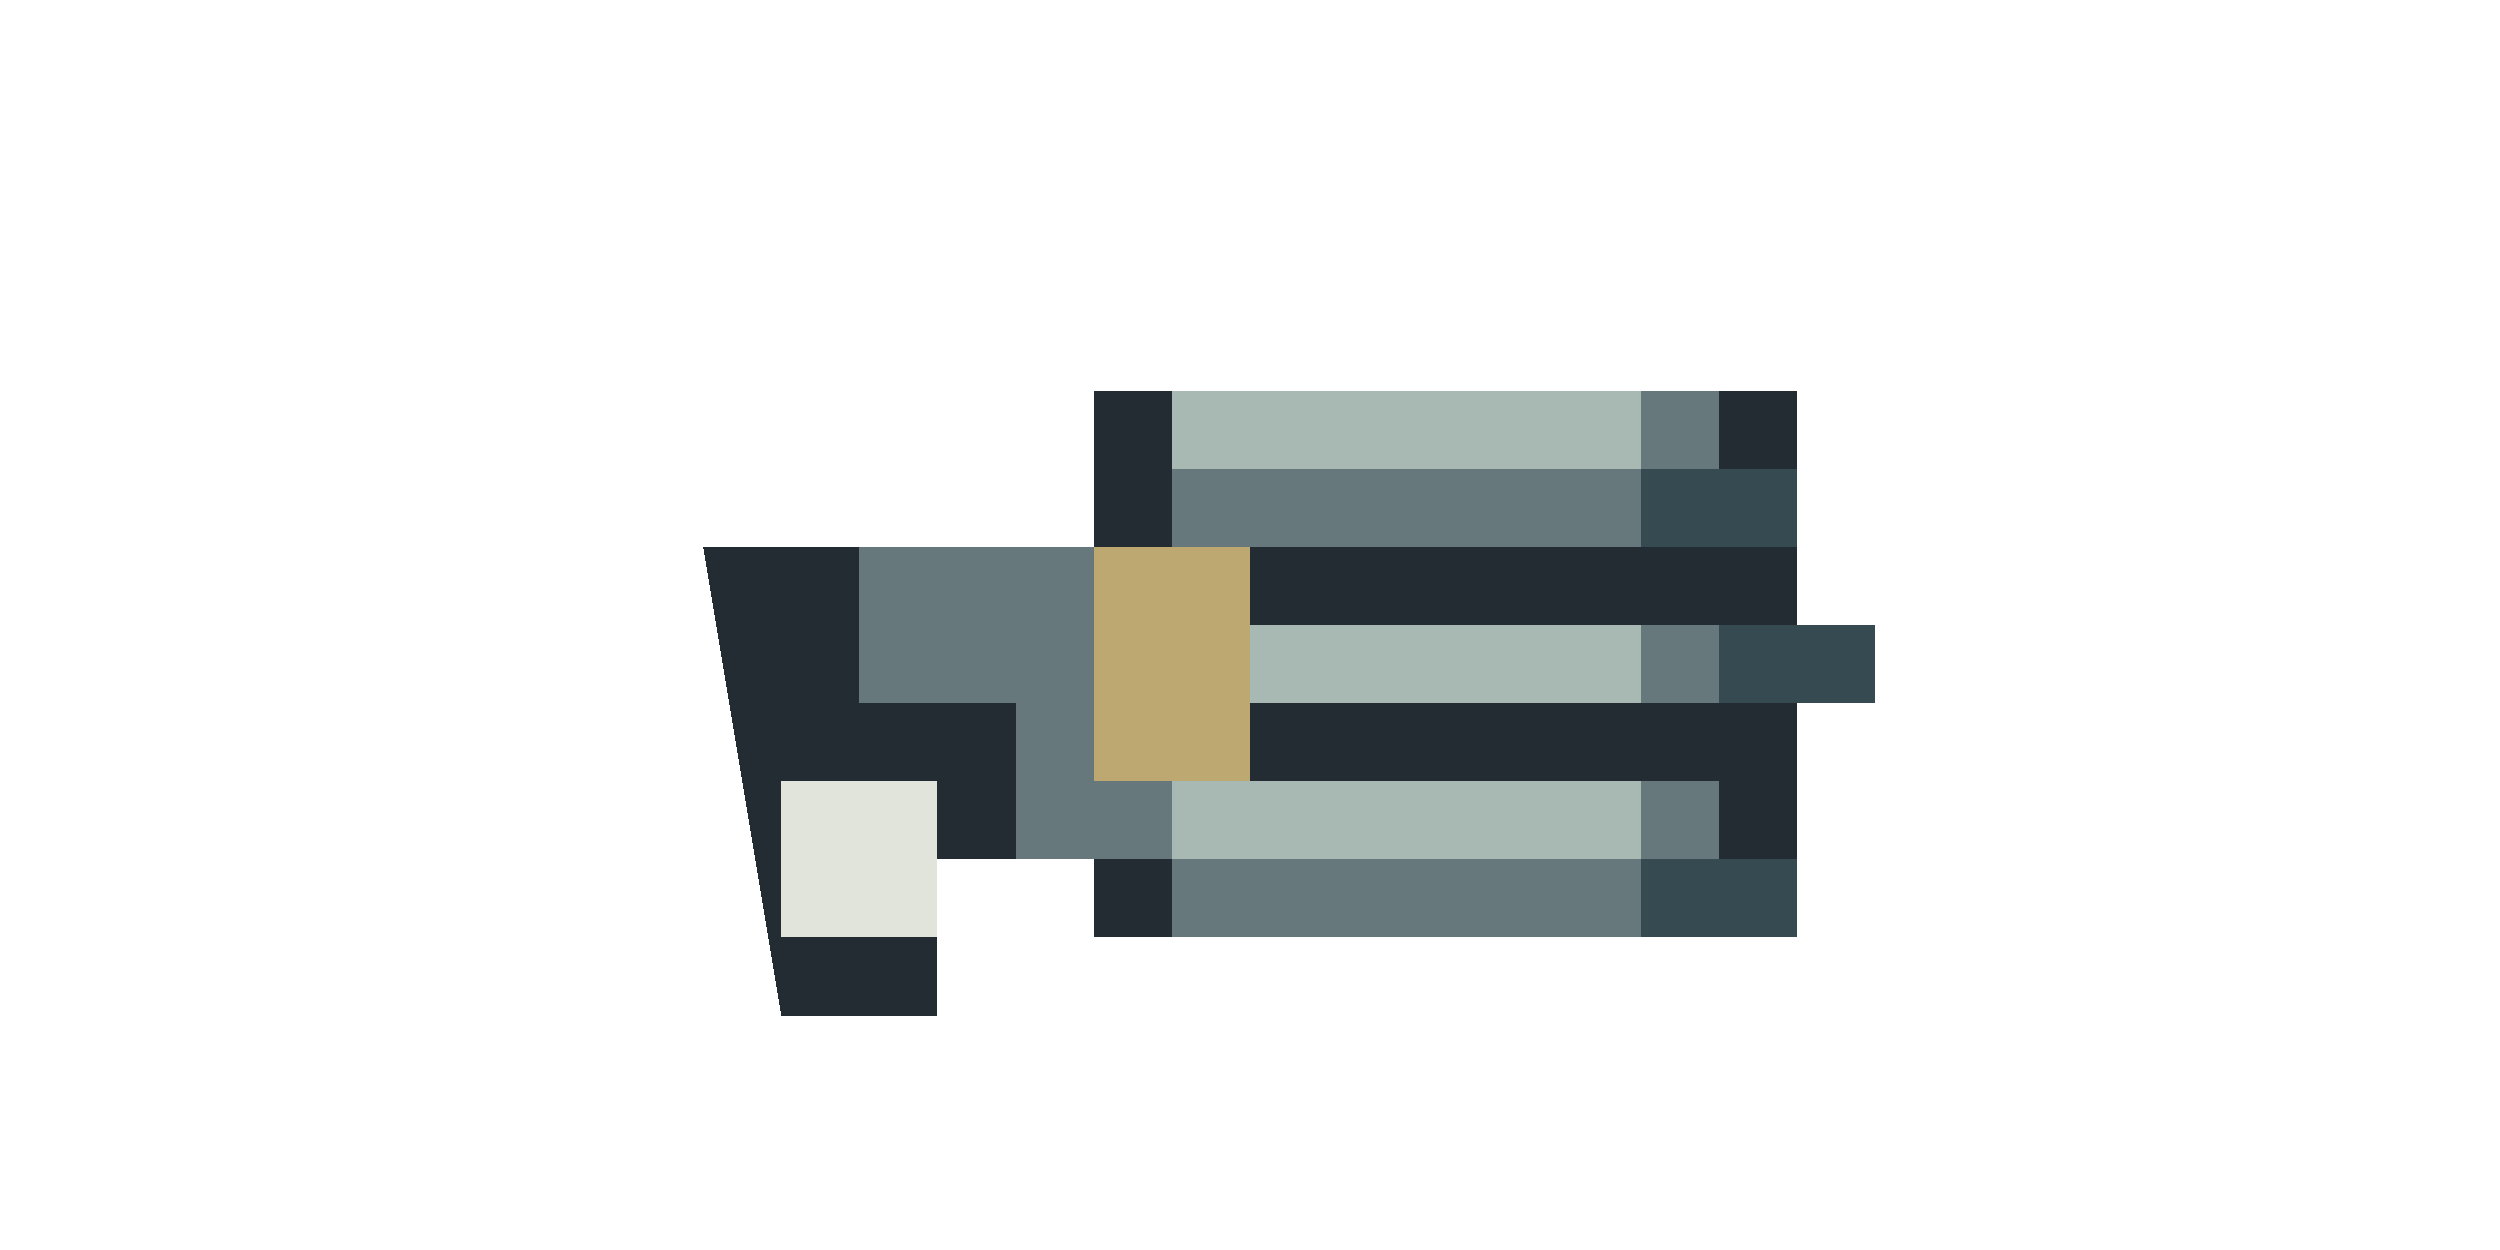
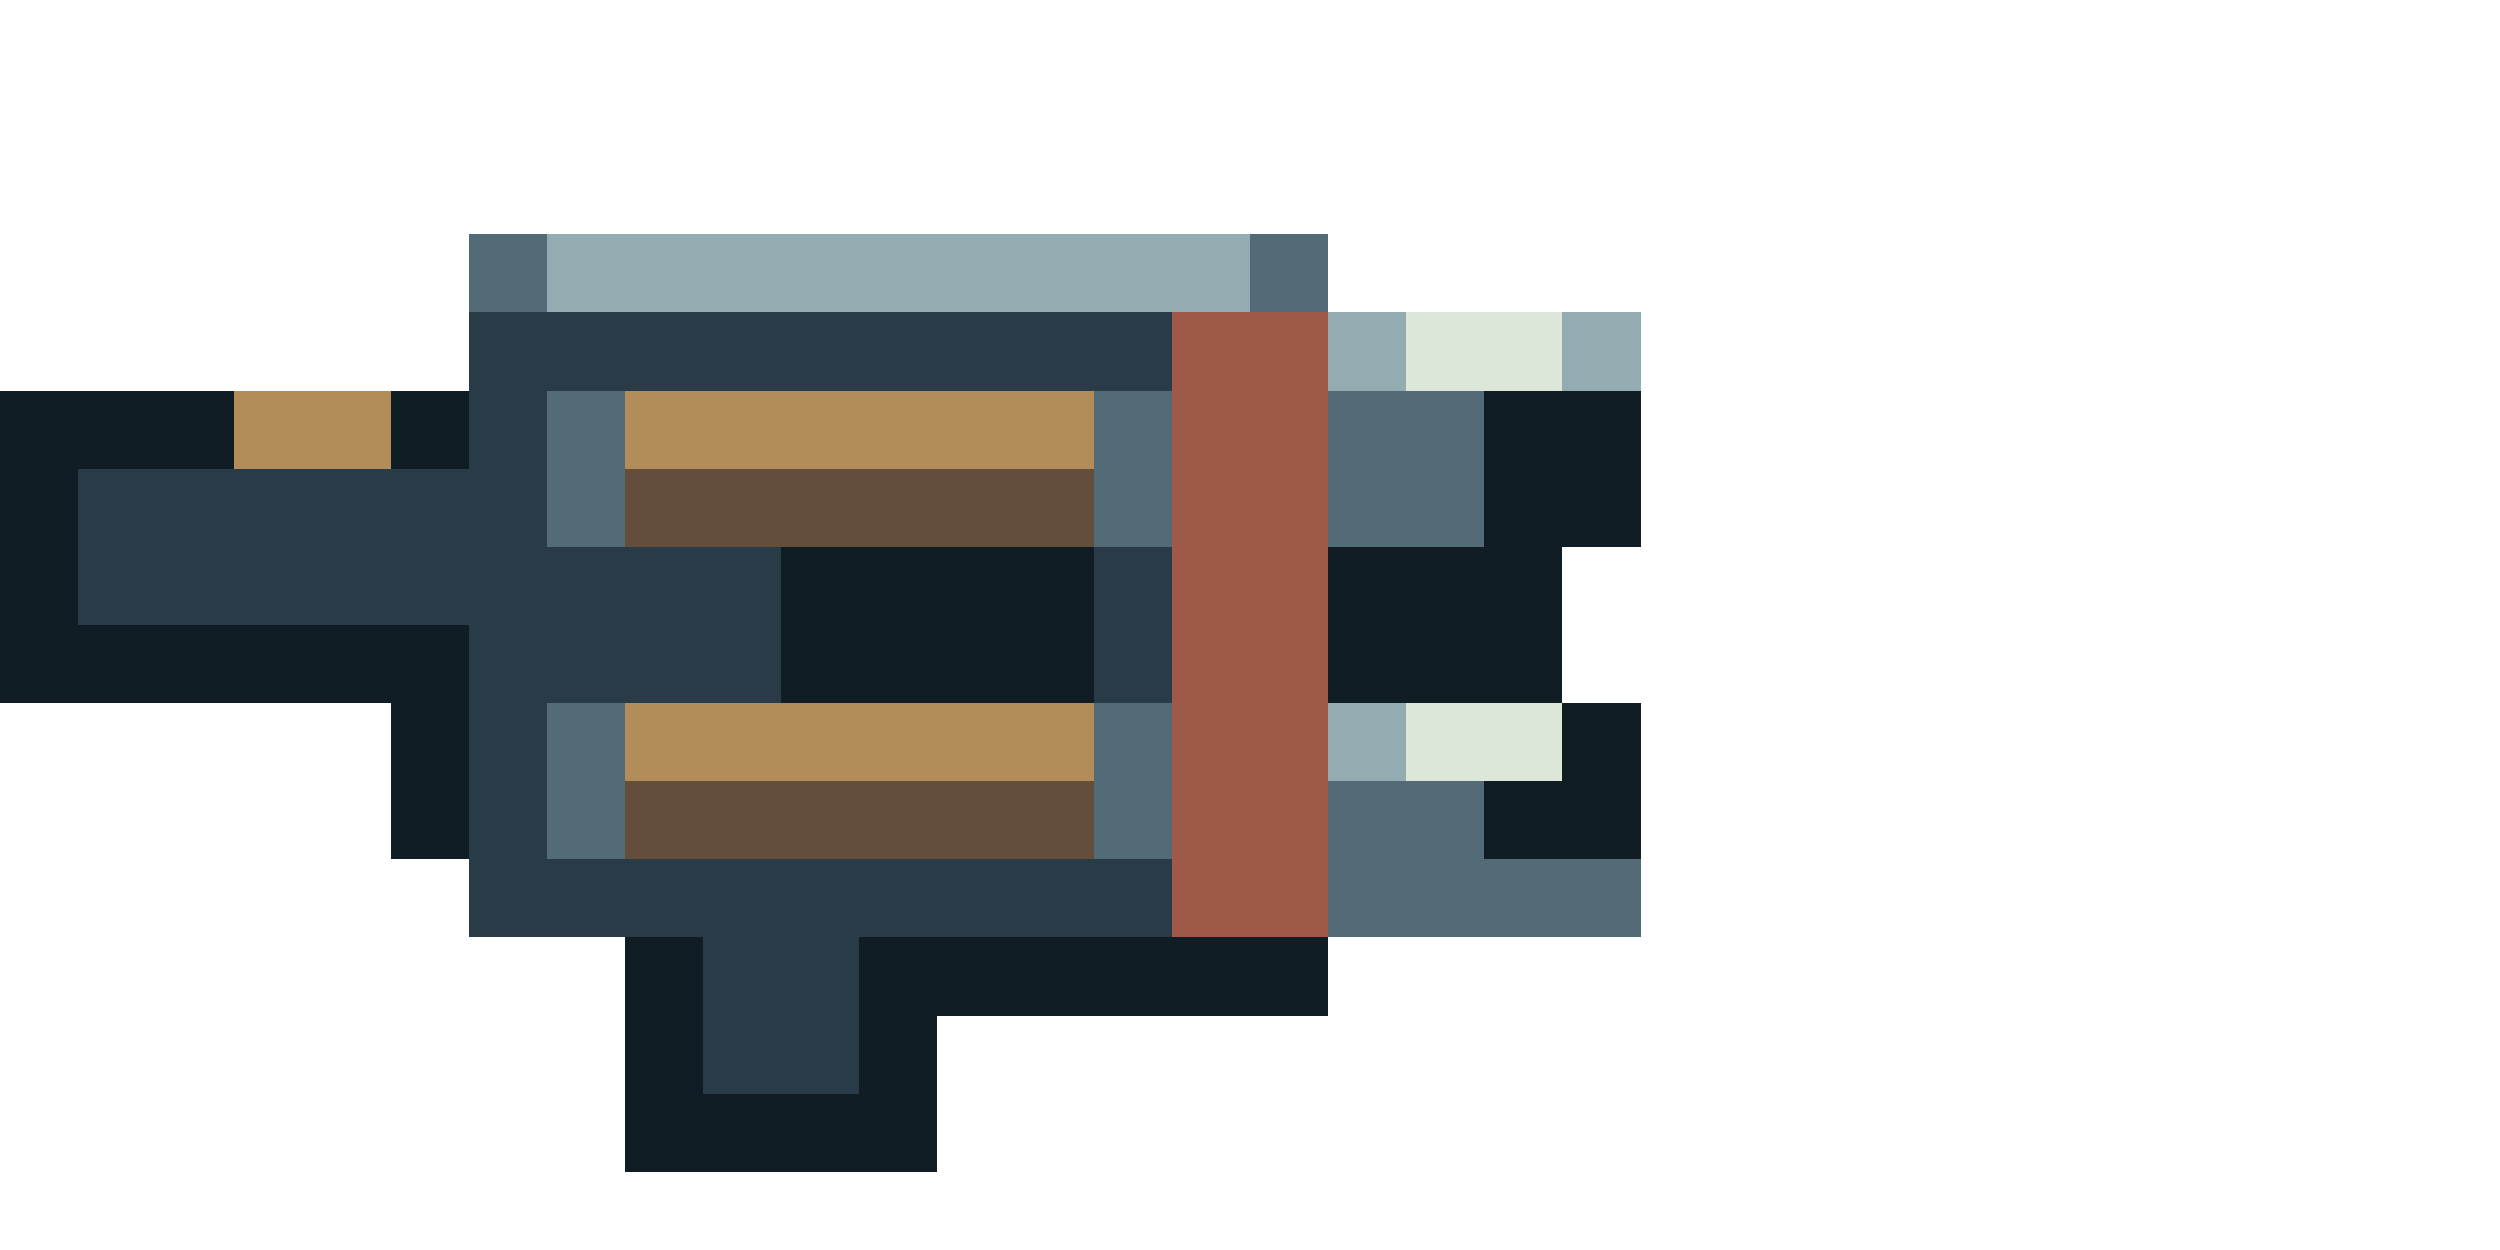
<svg xmlns="http://www.w3.org/2000/svg" width="32" height="16" viewBox="0 0 32 16" shape-rendering="crispEdges">
-   <path fill="#232c32" d="M9 7h5V5h9v7h-9v-1h-2v2h-2z" />
-   <path fill="#66787b" d="M11 7h4v4h-2V9h-2zM15 5h7v2h-7zM16 8h7v1h-7zM15 10h7v2h-7z" />
-   <path fill="#a8b8b3" d="M15 5h6v1h-6zM16 8h5v1h-5zM15 10h6v1h-6z" />
-   <path fill="#364a52" d="M21 6h2v1h-2zM22 8h2v1h-2zM21 11h2v1h-2z" />
-   <path fill="#bda872" d="M14 7h2v3h-2z" />
-   <path fill="#e1e4da" d="M10 10h2v2h-2z" />
+   <path fill="#111d25" d="M0 5h6V3h11v1h4v3h-1v2h1v3h-4v1h-5v2H8v-4H5V9H0z" />
+   <path fill="#293b46" d="M1 6h5v2H1zM6 4h11v8H6zM9 11h2v3H9z" />
+   <path fill="#536b76" d="M6 3h11v1H6zM7 5h9v2H7zM7 9h9v2H7zM17 4h4v3h-4zM17 9h4v3h-4z" />
+   <path fill="#92acb2" d="M7 3h9v1H7zM17 4h4v1h-4zM17 9h4v1h-4z" />
+   <path fill="#624e3b" d="M8 5h6v2H8zM8 9h6v2H8z" />
+   <path fill="#b28c59" d="M8 5h6v1H8zM8 9h6v1H8zM3 5h2v1H3z" />
+   <path fill="#9f5948" d="M15 4h2v8h-2z" />
+   <path fill="#111d25" d="M19 5h2v2h-2zM19 9h2v2h-2zM10 7h4v2h-4z" />
+   <path fill="#dce6d9" d="M18 4h2v1h-2zM18 9h2v1h-2z" />
</svg>
